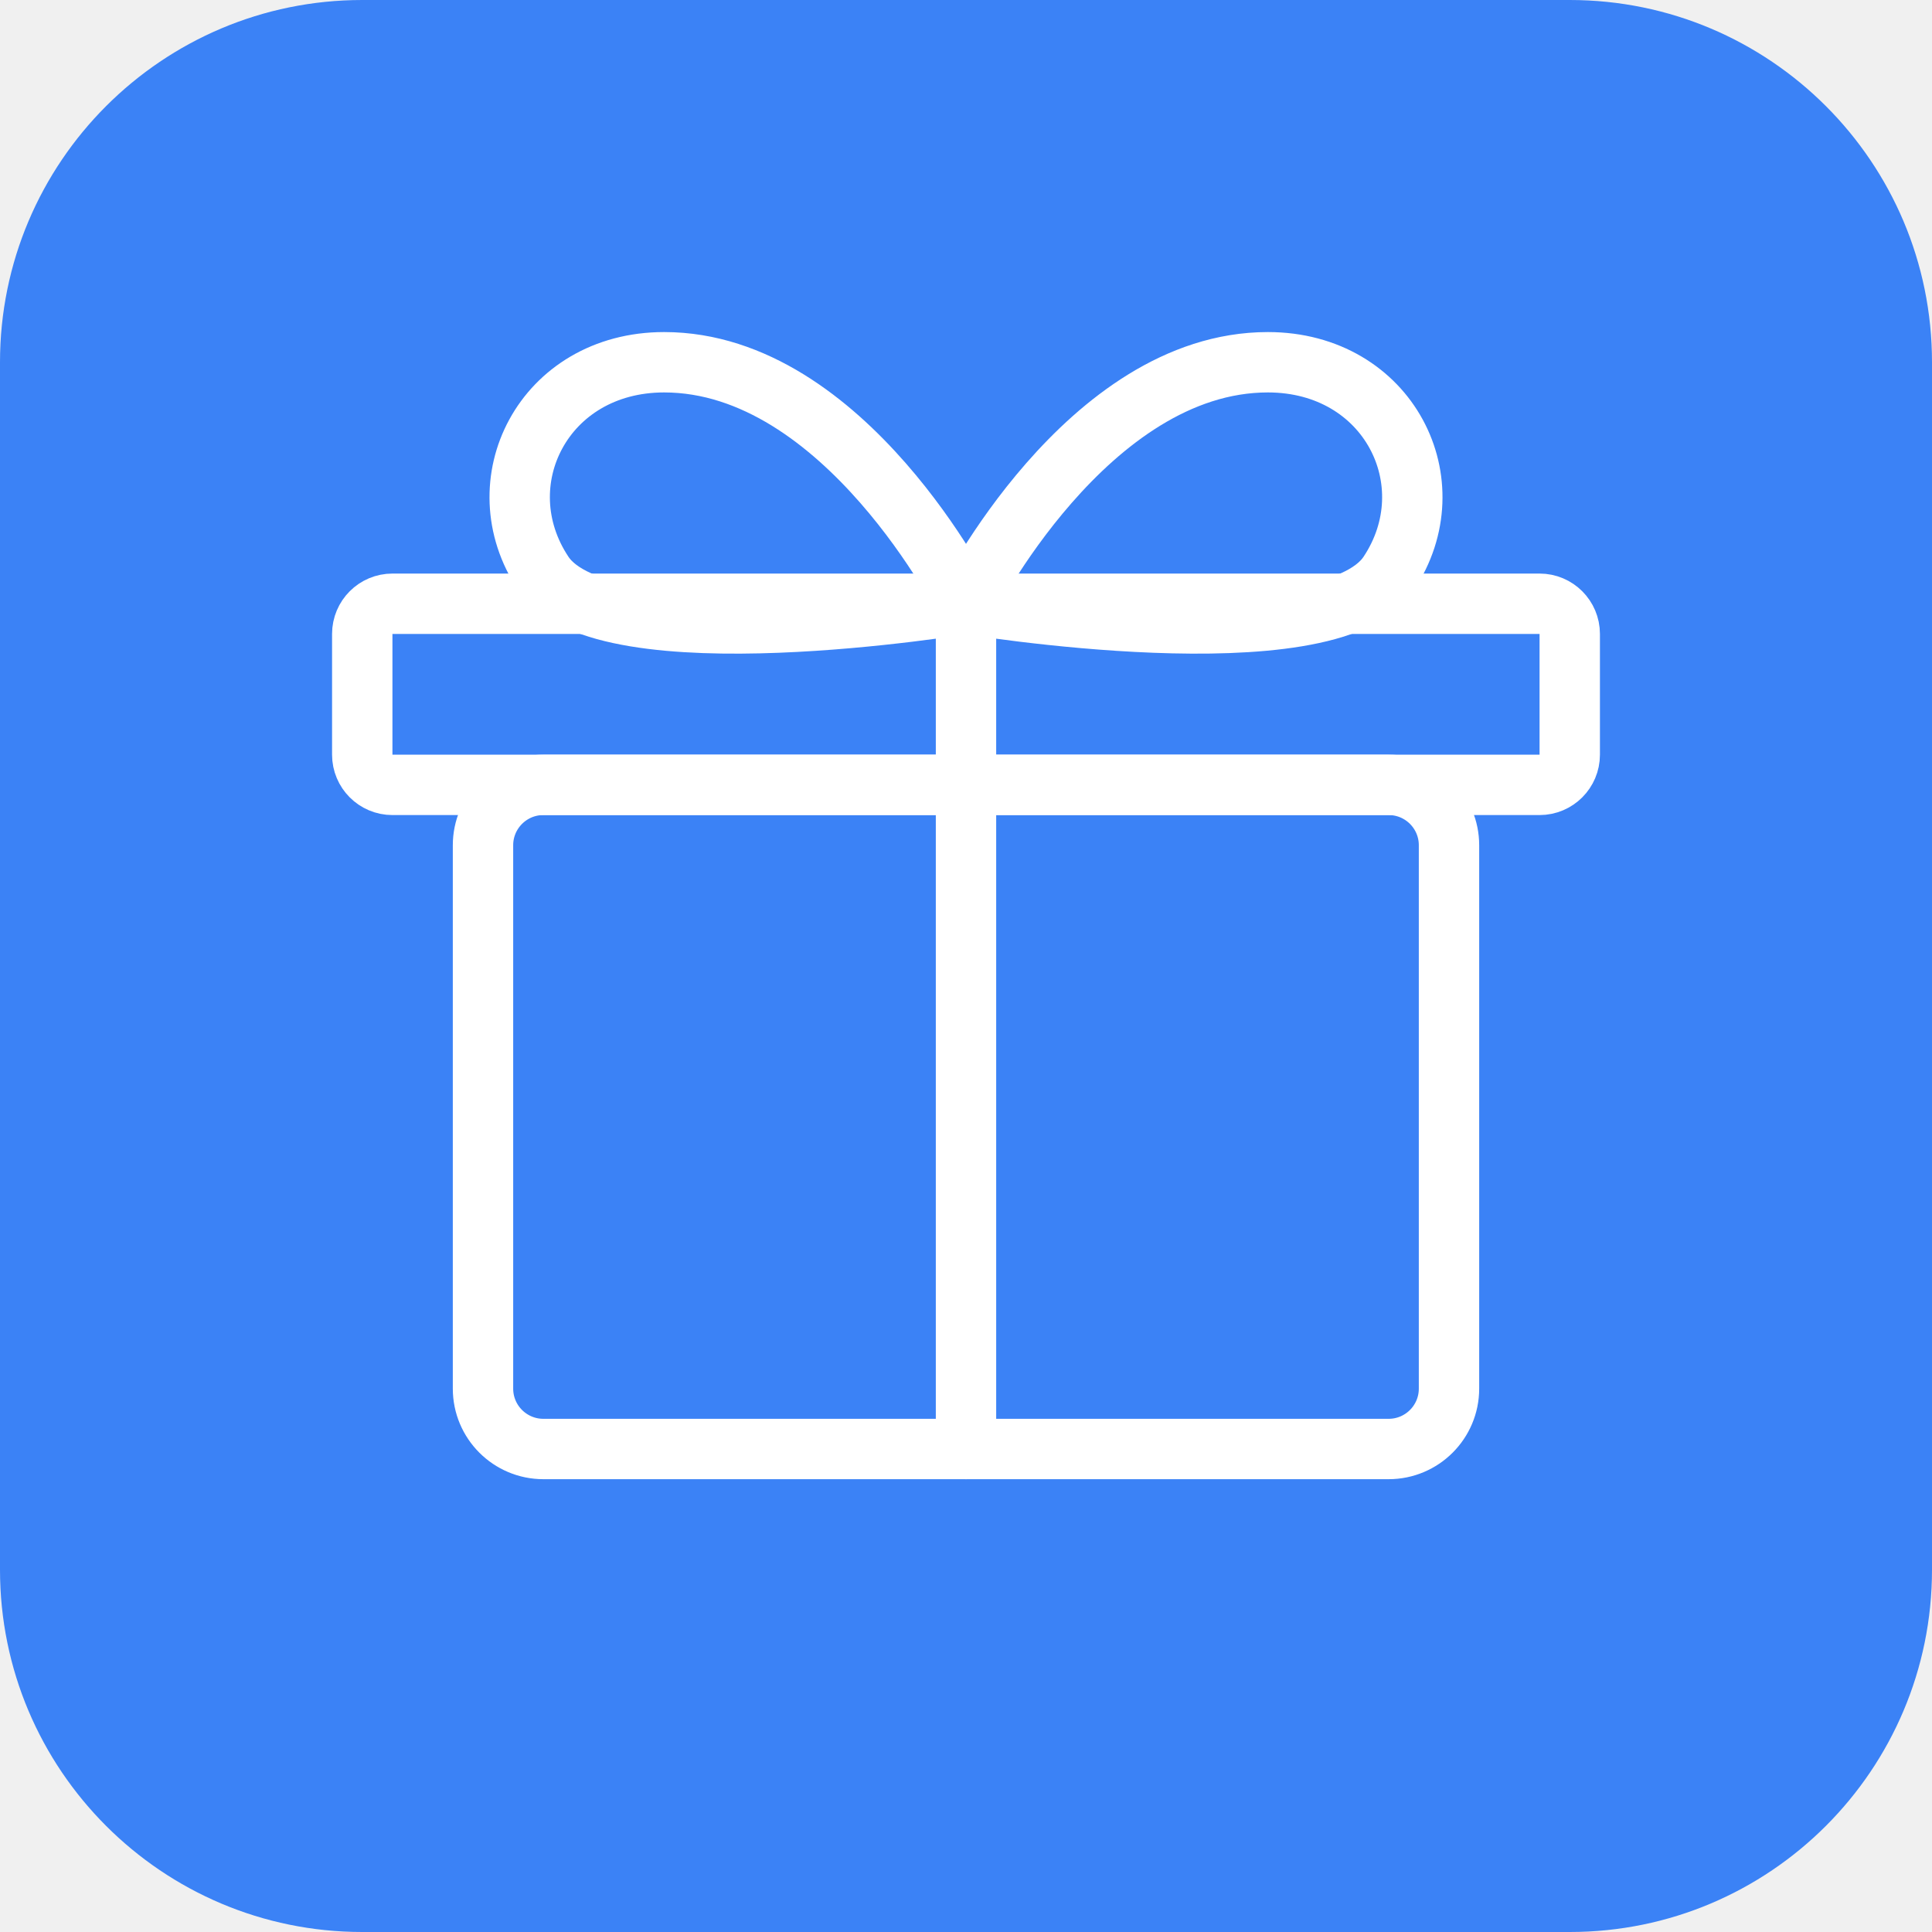
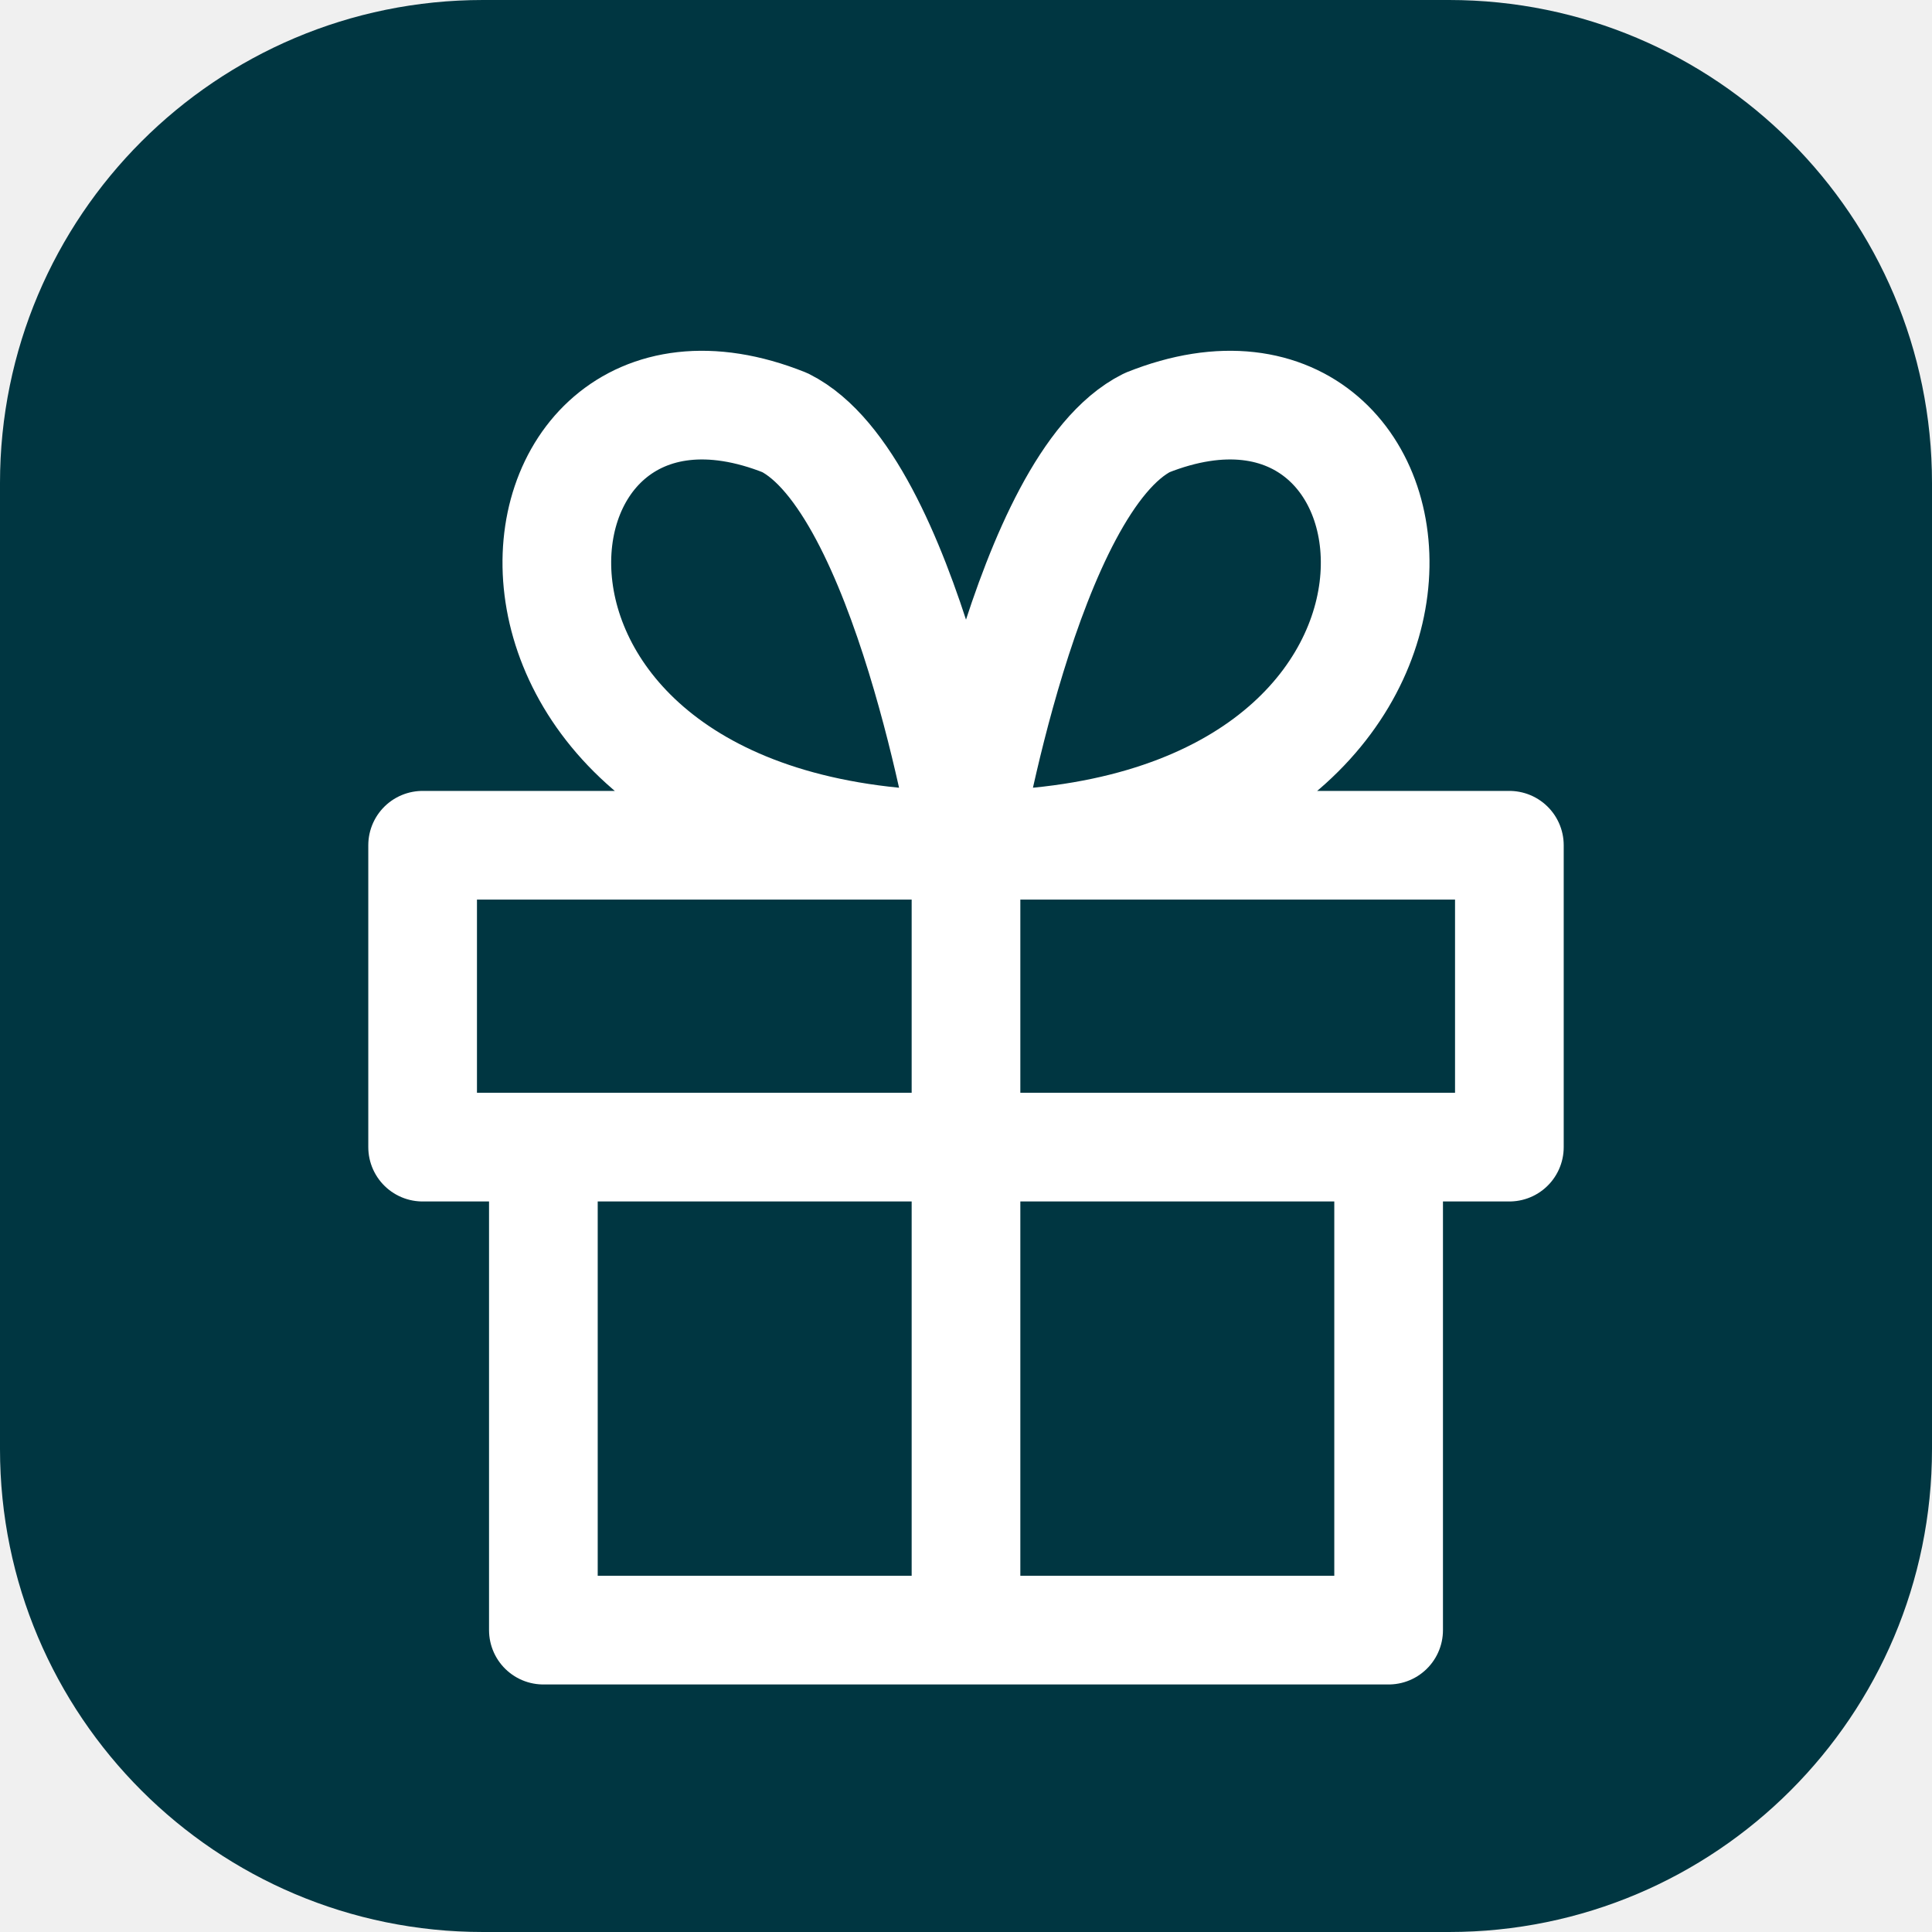
- <svg xmlns="http://www.w3.org/2000/svg" width="512" height="512" viewBox="0 0 512 512">
-   <rect width="512" height="512" rx="96" fill="#3B82F6" />
-   <g transform="translate(256,256) scale(8)" stroke="white" stroke-width="2" fill="none" stroke-linecap="round" stroke-linejoin="round">
-     <rect x="-16" y="-6" width="32" height="22" rx="2" />
-     <rect x="-20" y="-12" width="40" height="6" rx="1" />
-     <line x1="0" y1="-12" x2="0" y2="16" />
-     <path d="M0 -12 C0 -12 -4 -20 -10 -20 C-14 -20 -16 -16 -14 -13 C-12 -10 0 -12 0 -12" />
-     <path d="M0 -12 C0 -12 4 -20 10 -20 C14 -20 16 -16 14 -13 C12 -10 0 -12 0 -12" />
-   </g>
+ <svg xmlns="http://www.w3.org/2000/svg" viewBox="0 0 32 32">
+   <rect width="32" height="32" rx="8" fill="#003641" />
+   <path d="M7 14h18v5H7zM9 19h14v8H9zM16 14v13M16 14c-9 0-8-9-3-7 2 1 3 7 3 7Zm0 0c9 0 8-9 3-7-2 1-3 7-3 7Z" fill="none" stroke="#fff" stroke-width="1.8" stroke-linejoin="round" />
</svg>
